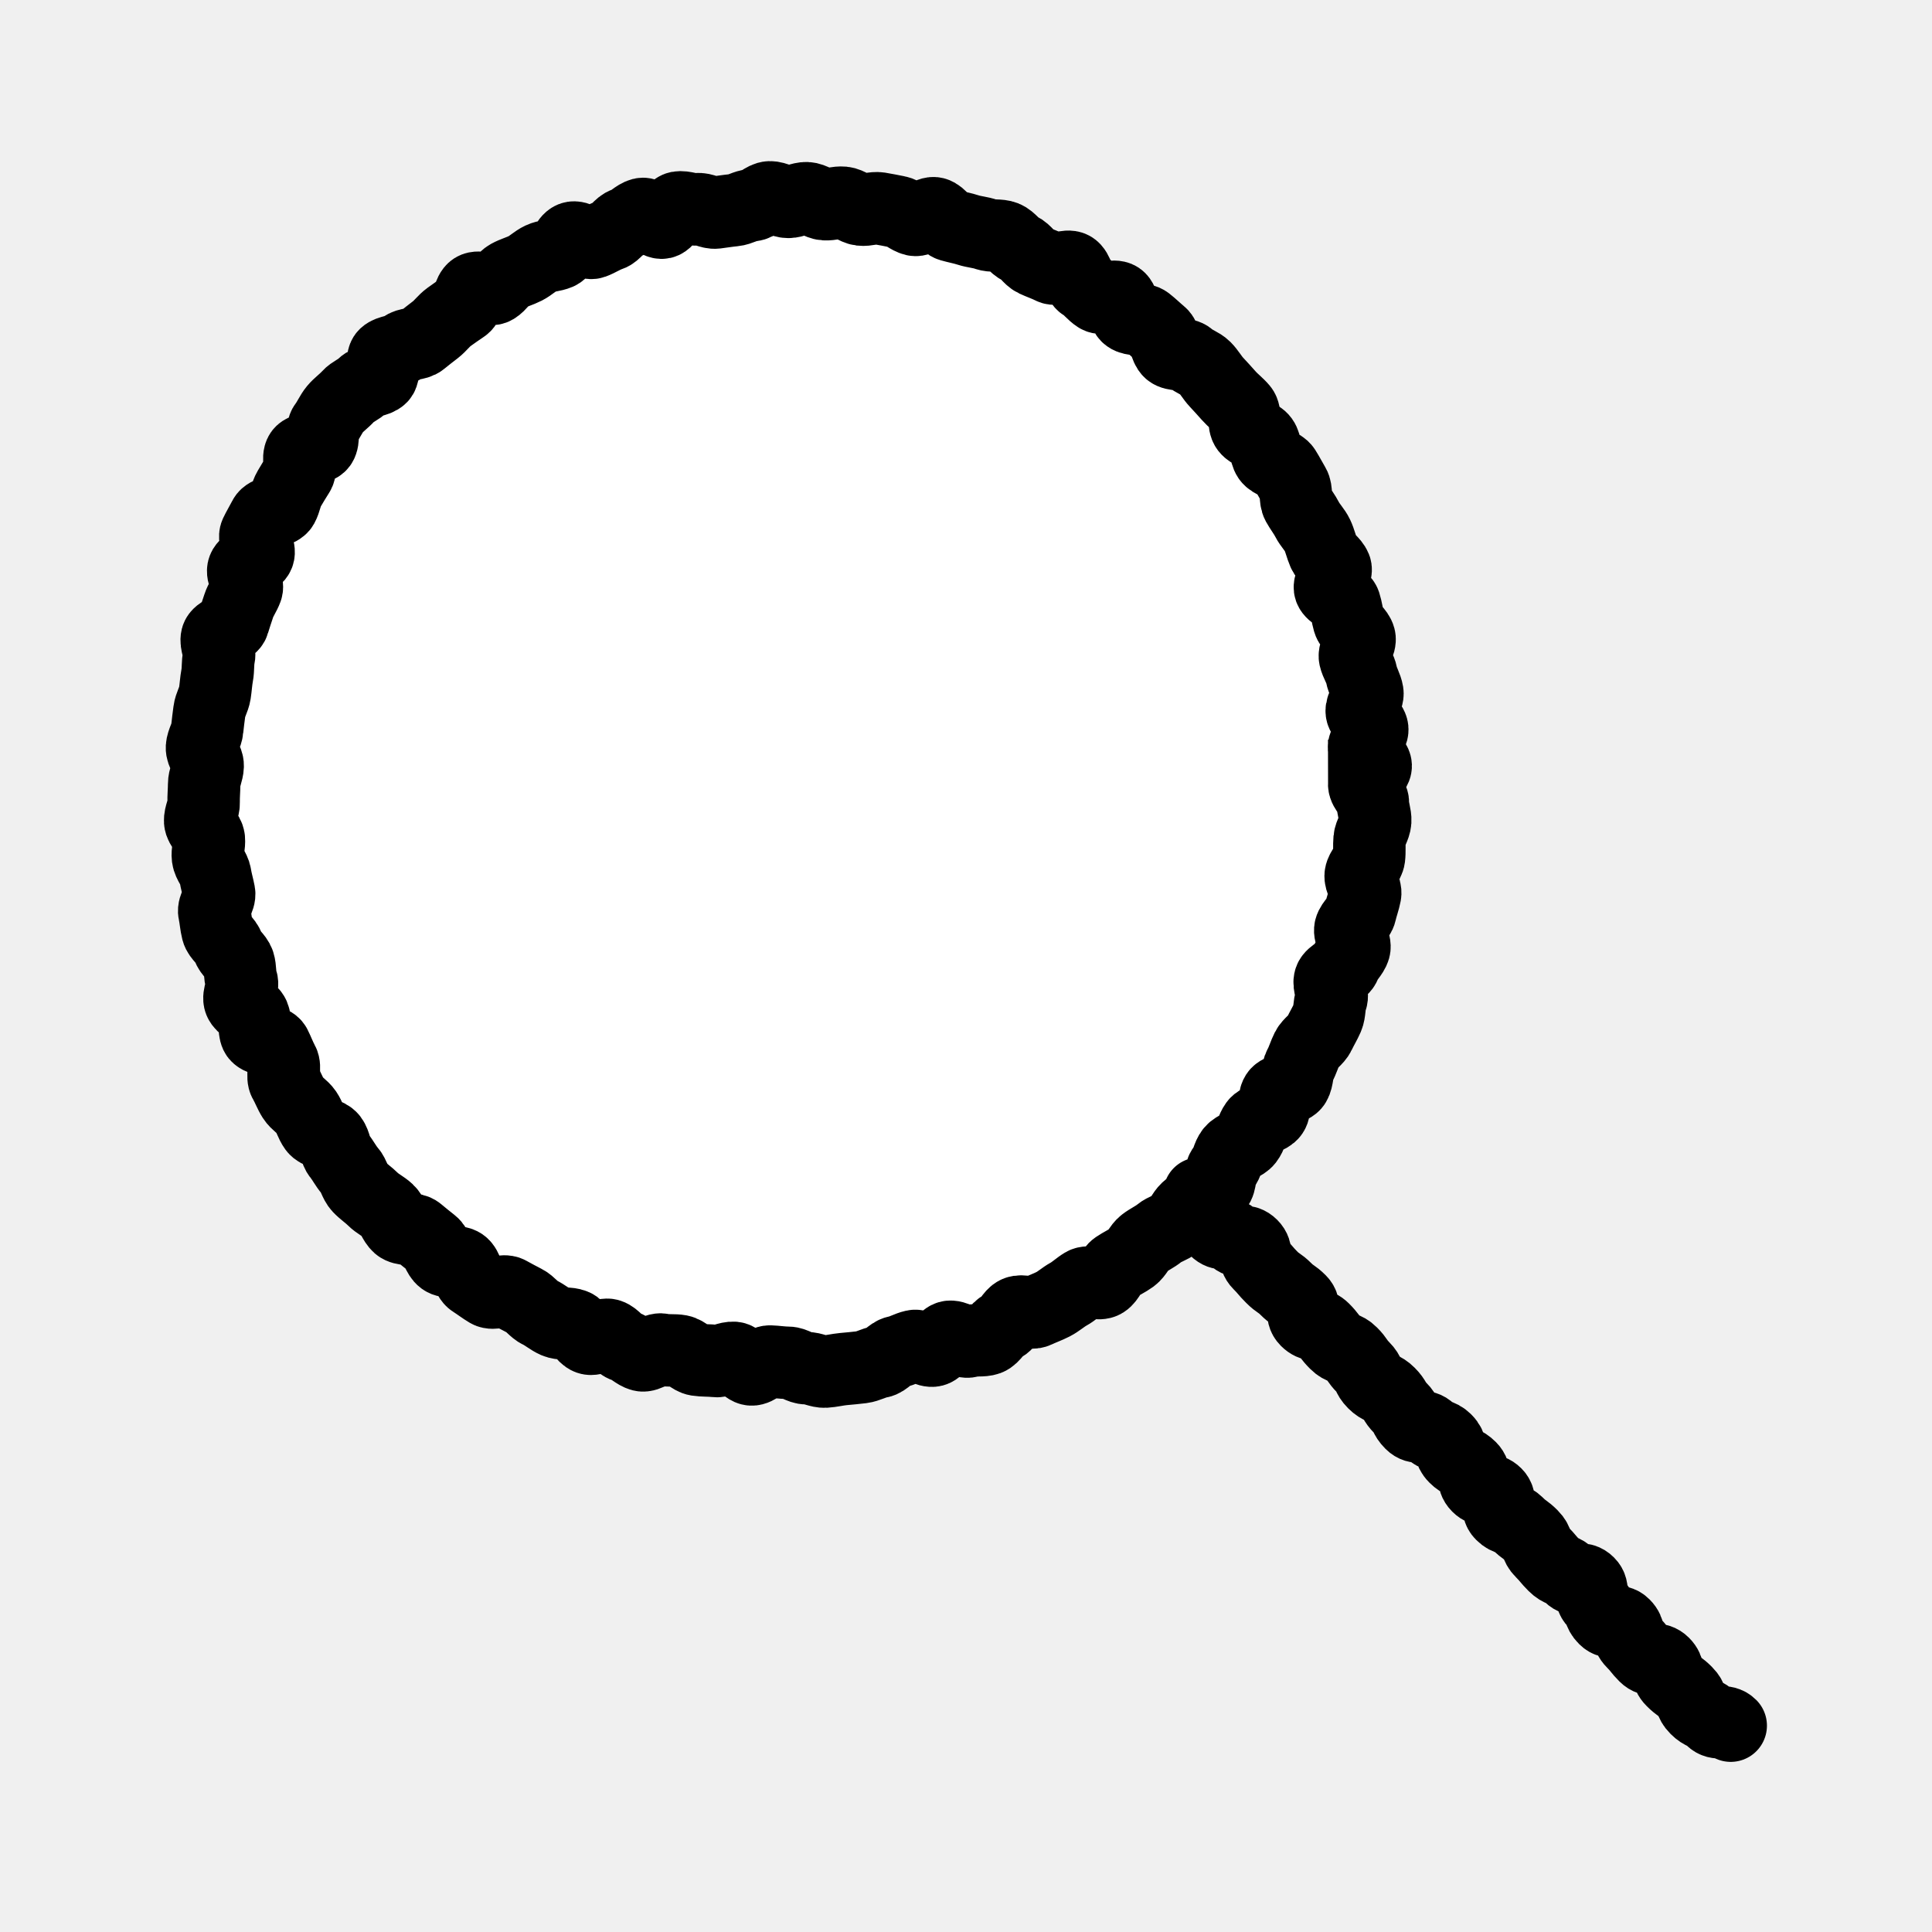
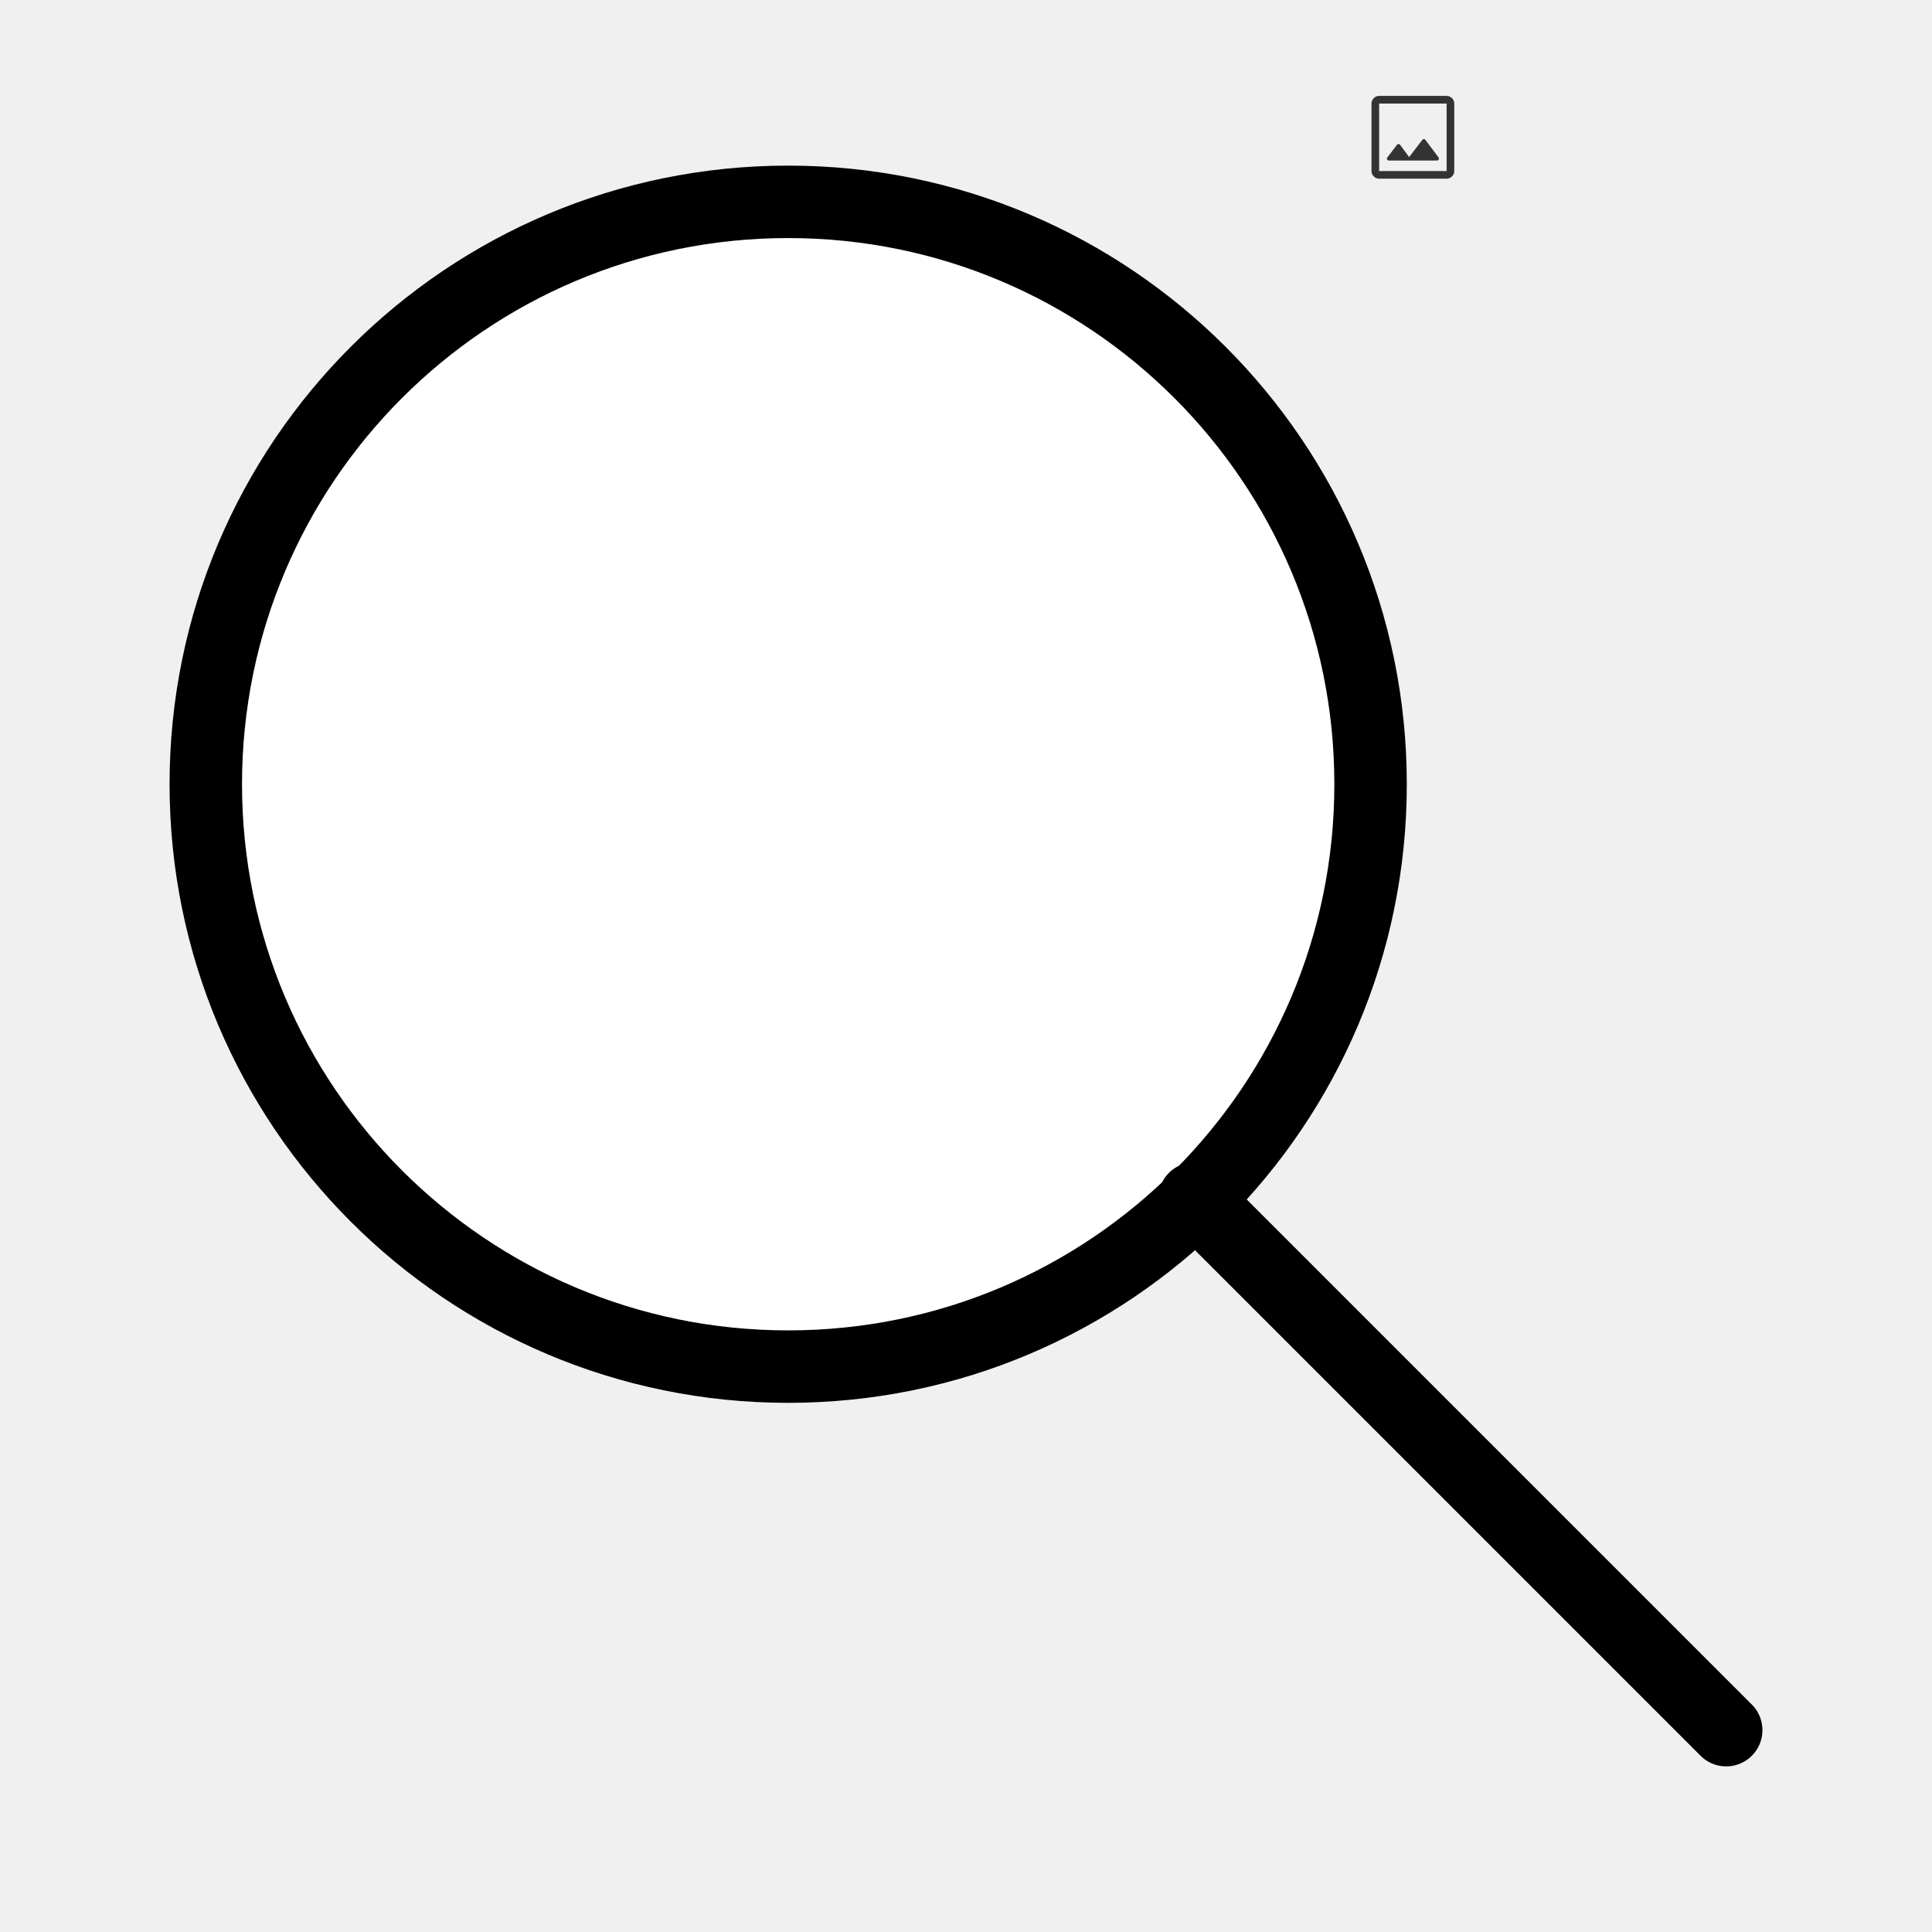
- <svg xmlns="http://www.w3.org/2000/svg" id="Small" width="400" height="400" viewBox="0 0 400 400">
-   <path d="M282.443,162.366c0,1.268,1.833,2.547,1.794,3.805-.039,1.267.562,2.586.485,3.842-.078,1.265-1.045,2.48-1.162,3.734-.118,1.261.031,2.563-.125,3.812-.157,1.257-1.517,2.341-1.712,3.585-.197,1.251,1.142,2.772.907,4.01s-.708,2.465-.982,3.695-1.742,2.19-2.054,3.411,1.131,2.946.78,4.157-1.607,2.183-1.997,3.382-2.56,1.781-2.988,2.968.686,2.944.221,4.116-.265,2.65-.767,3.807-1.187,2.271-1.725,3.412c-.539,1.144-1.91,1.893-2.484,3.017s-.905,2.385-1.514,3.49-.419,2.699-1.062,3.784c-.644,1.087-3.082,1.08-3.759,2.145s-.162,2.914-.872,3.957-2.72,1.168-3.463,2.188-.955,2.418-1.729,3.415-2.414,1.268-3.219,2.241-.893,2.522-1.728,3.468-.47,3.003-1.335,3.924-2.234,1.389-3.127,2.282c-.893.893-2.148,1.426-3.068,2.291s-1.408,2.223-2.355,3.058-2.371,1.131-3.343,1.937-2.174,1.318-3.172,2.092-1.503,2.208-2.524,2.951-2.209,1.269-3.253,1.981-1.478,2.396-2.544,3.074-3.146-.27-4.233.375-2.005,1.561-3.112,2.171-2.06,1.507-3.186,2.082-2.328.997-3.471,1.536-2.909-.362-4.07.14-1.721,2.38-2.896,2.846-1.865,2.272-3.054,2.7c-1.186.427-2.681.065-3.884.455-1.199.389-3.009-1.246-4.224-.893s-1.923,2.476-3.149,2.79-2.861-1.18-4.096-.905-2.336.979-3.58,1.215-2.231,1.856-3.482,2.053c-1.244.195-2.438.945-3.694,1.102-1.25.156-2.541.267-3.802.385-1.254.117-2.531.443-3.795.521-1.257.078-2.585-.738-3.851-.699-1.258.039-2.533-1.119-3.801-1.119s-2.5-.222-3.758-.261c-1.267-.039-2.609,1.71-3.866,1.633-1.265-.078-2.354-2.273-3.607-2.39-1.261-.118-2.608.8-3.858.644-1.257-.157-2.542-.064-3.787-.259-1.251-.197-2.277-1.571-3.515-1.806-1.244-.236-2.552-.007-3.782-.281-1.236-.275-2.963,1.462-4.184,1.149s-2.241-1.512-3.452-1.863c-1.215-.353-2.055-1.912-3.254-2.302s-3.066,1.118-4.252.691-1.856-2.292-3.028-2.756-2.672-.177-3.829-.678-2.153-1.408-3.294-1.946c-1.144-.539-1.931-1.792-3.054-2.366s-2.222-1.168-3.327-1.777-3.191.463-4.277-.181c-1.087-.644-2.125-1.45-3.189-2.127-1.066-.678-1.177-2.831-2.22-3.542s-2.922-.254-3.942-.997c-1.021-.743-1.267-2.537-2.264-3.312-.998-.775-1.964-1.574-2.937-2.379s-3.037-.361-3.983-1.196-1.311-2.356-2.231-3.22-2.166-1.428-3.058-2.321c-.893-.893-2.006-1.621-2.871-2.542s-1.108-2.441-1.944-3.389-1.397-2.138-2.202-3.111c-.805-.972-.806-2.573-1.581-3.571s-2.746-1.087-3.49-2.109c-.743-1.02-1.059-2.355-1.77-3.399s-1.99-1.728-2.668-2.795-1.106-2.307-1.75-3.394.19-3.004-.42-4.111-1.018-2.272-1.592-3.398-3.377-1.15-3.916-2.294c-.538-1.141-.048-2.768-.551-3.928s-2.339-1.788-2.805-2.963.768-3.007.34-4.197c-.427-1.186-.216-2.571-.606-3.774s-1.823-2.065-2.175-3.28-1.892-2.124-2.206-3.35-.381-2.544-.656-3.779,1.216-2.834.981-4.078-.6-2.438-.797-3.689c-.195-1.244-1.346-2.357-1.503-3.613-.156-1.25.3-2.576.182-3.838-.117-1.254-1.719-2.416-1.797-3.681-.078-1.257.76-2.59.721-3.856-.039-1.258.103-2.537.103-3.804s.694-2.52.733-3.778c.039-1.267-1.259-2.602-1.181-3.859.078-1.265.961-2.483,1.078-3.736.118-1.261.301-2.519.457-3.768.157-1.257.93-2.42,1.125-3.664.197-1.251.252-2.513.486-3.751.236-1.244.085-2.564.359-3.794s-.711-2.798-.399-4.019c.314-1.226,3.009-1.809,3.361-3.019s.766-2.377,1.156-3.576c.391-1.203,1.174-2.23,1.601-3.416.429-1.19-1.069-3.094-.605-4.266s2.504-1.691,3.006-2.849-1.014-3.235-.476-4.376,1.224-2.255,1.797-3.378,3.099-1.216,3.708-2.321.725-2.467,1.368-3.552,1.283-2.158,1.961-3.222-.258-3.212.453-4.255c.711-1.044,3.401-.705,4.144-1.725s.093-3.088.867-4.085,1.27-2.261,2.075-3.233c.806-.973,1.918-1.726,2.754-2.673s2.237-1.4,3.102-2.32c.865-.92,2.8-.777,3.693-1.67.893-.893-.083-3.714.838-4.579s2.772-.738,3.719-1.574,2.821-.553,3.794-1.358,1.943-1.541,2.941-2.316,1.727-1.839,2.749-2.583,2.034-1.439,3.079-2.15c1.043-.71,1.024-3.031,2.091-3.709s3.26.495,4.347-.15,1.747-1.977,2.854-2.587,2.346-.926,3.472-1.501c1.123-.574,2.046-1.524,3.189-2.063s2.517-.515,3.677-1.017,1.594-2.752,2.77-3.218,3.218,1.394,4.408.966,2.225-1.171,3.428-1.562c1.199-.389,1.995-2.058,3.21-2.411s2.2-1.616,3.426-1.93,3.079,2.037,4.314,1.762c1.23-.274,1.975-2.874,3.219-3.11,1.238-.235,2.67.551,3.92.355,1.244-.195,2.642.83,3.899.673,1.25-.156,2.458-.364,3.72-.481,1.254-.117,2.429-.951,3.694-1.03,1.257-.078,2.459-1.589,3.726-1.628,1.258-.039,2.552.939,3.819.939s2.555-.801,3.814-.762c1.267.039,2.488,1.161,3.744,1.239,1.265.078,2.571-.418,3.825-.301,1.261.118,2.402,1.258,3.652,1.415,1.257.157,2.607-.434,3.851-.238,1.251.197,2.489.468,3.727.703s2.286,1.377,3.516,1.651c1.236.275,3.003-1.643,4.224-1.33,1.226.314,2.056,2.147,3.267,2.498,1.215.353,2.469.569,3.668.959s2.522.46,3.708.887,2.697.089,3.869.554c1.176.466,1.973,1.9,3.131,2.402s1.877,1.961,3.018,2.499,2.337.923,3.461,1.496,3.233-.674,4.338-.065,1.245,2.944,2.331,3.587,1.85,1.769,2.915,2.446c1.066.678,3.332-.464,4.375.246s.884,3.138,1.905,3.881,2.913.32,3.91,1.094,1.908,1.683,2.88,2.488.917,2.797,1.864,3.632,3.103.333,4.024,1.197,2.356,1.245,3.249,2.138,1.529,2.088,2.393,3.009,1.734,1.88,2.57,2.827,1.913,1.736,2.718,2.709.229,3.071,1.004,4.069,2.495,1.29,3.238,2.312.532,2.721,1.243,3.765,2.665,1.283,3.343,2.349c.677,1.065,1.27,2.222,1.914,3.309s.186,2.816.796,3.923c.609,1.105,1.411,2.105,1.986,3.231.574,1.123,1.557,2.056,2.096,3.2.538,1.141.799,2.42,1.302,3.58s1.937,1.953,2.402,3.129-1.488,3.258-1.059,4.447c.427,1.186,2.603,1.762,2.994,2.965s.52,2.493.872,3.708,1.863,2.135,2.177,3.361-1.181,2.895-.906,4.13,1.108,2.345,1.344,3.589,1.017,2.4,1.213,3.651c.195,1.244-1.316,2.731-1.159,3.987.156,1.25,2.056,2.312,2.174,3.573.117,1.254-1.787,2.664-1.709,3.928.078,1.257,2.381,2.414,2.42,3.68.039,1.258-2.369,2.555-2.369,3.823ZM358.326,357.278c-1.342-1.342-2.652-.032-3.994-1.373-1.342-1.342-1.81-.874-3.152-2.216-1.341-1.341-.726-1.956-2.067-3.297s-1.546-1.136-2.886-2.477c-1.341-1.341-.496-2.186-1.837-3.526s-2.458-.225-3.799-1.566-1.19-1.495-2.532-2.837c-1.342-1.342-.49-2.194-1.832-3.535-1.341-1.341-2.647-.035-3.989-1.376-1.341-1.341-.694-1.988-2.035-3.329s-.022-2.661-1.364-4.003-2.518-.167-3.861-1.51-1.872-.811-3.214-2.153c-1.341-1.341-1.224-1.459-2.566-2.8s-.705-1.979-2.047-3.321c-1.342-1.342-1.554-1.131-2.896-2.474-1.342-1.342-2.018-.666-3.359-2.008-1.342-1.342.129-2.814-1.213-4.156-1.343-1.343-2.366-.319-3.709-1.662s-.231-2.453-1.573-3.795-1.817-.869-3.159-2.211c-1.34-1.34-.556-2.124-1.895-3.464-1.342-1.342-2.007-.677-3.349-2.019s-2.512-.172-3.853-1.513-.876-1.805-2.216-3.146-.995-1.688-2.336-3.03c-1.343-1.343-1.821-.865-3.164-2.208s-.846-1.837-2.188-3.178c-1.343-1.343-1.094-1.592-2.437-2.935s-1.938-.747-3.28-2.089c-1.344-1.344-1.164-1.523-2.508-2.866-1.343-1.343-2.169-.516-3.512-1.859s-.003-2.684-1.346-4.028-1.585-1.103-2.929-2.447c-1.341-1.341-1.586-1.096-2.927-2.438-1.343-1.343-1.237-1.449-2.58-2.792s-.249-2.44-1.594-3.784c-1.345-1.345-2.419-.27-3.764-1.615-1.345-1.345-2.367-.323-3.712-1.668-1.347-1.347-.762-1.932-2.109-3.279-1.347-1.347.134-2.828-1.213-4.176" style="fill: #fff;" />
-   <path d="M282.443,162.366c0,1.268,1.833,2.547,1.794,3.805-.039,1.267.562,2.586.485,3.842-.078,1.265-1.045,2.48-1.162,3.734-.118,1.261.031,2.563-.125,3.812-.157,1.257-1.517,2.341-1.712,3.585-.197,1.251,1.142,2.772.907,4.01s-.708,2.465-.982,3.695-1.742,2.19-2.054,3.411,1.131,2.946.78,4.157-1.607,2.183-1.997,3.382-2.56,1.781-2.988,2.968.686,2.944.221,4.116-.265,2.65-.767,3.807-1.187,2.271-1.725,3.412c-.539,1.144-1.91,1.893-2.484,3.017s-.905,2.385-1.514,3.49-.419,2.699-1.062,3.784c-.644,1.087-3.082,1.08-3.759,2.145s-.162,2.914-.872,3.957-2.72,1.168-3.463,2.188-.955,2.418-1.729,3.415-2.414,1.268-3.219,2.241-.893,2.522-1.728,3.468-.47,3.003-1.335,3.924-2.234,1.389-3.127,2.282c-.893.893-2.148,1.426-3.068,2.291s-1.408,2.223-2.355,3.058-2.371,1.131-3.343,1.937-2.174,1.318-3.172,2.092-1.503,2.208-2.524,2.951-2.209,1.269-3.253,1.981-1.478,2.396-2.544,3.074-3.146-.27-4.233.375-2.005,1.561-3.112,2.171-2.06,1.507-3.186,2.082-2.328.997-3.471,1.536-2.909-.362-4.07.14-1.721,2.38-2.896,2.846-1.865,2.272-3.054,2.7c-1.186.427-2.681.065-3.884.455-1.199.389-3.009-1.246-4.224-.893s-1.923,2.476-3.149,2.79-2.861-1.18-4.096-.905-2.336.979-3.58,1.215-2.231,1.856-3.482,2.053c-1.244.195-2.438.945-3.694,1.102-1.25.156-2.541.267-3.802.385-1.254.117-2.531.443-3.795.521-1.257.078-2.585-.738-3.851-.699-1.258.039-2.533-1.119-3.801-1.119s-2.5-.222-3.758-.261c-1.267-.039-2.609,1.71-3.866,1.633-1.265-.078-2.354-2.273-3.607-2.39-1.261-.118-2.608.8-3.858.644-1.257-.157-2.542-.064-3.787-.259-1.251-.197-2.277-1.571-3.515-1.806-1.244-.236-2.552-.007-3.782-.281-1.236-.275-2.963,1.462-4.184,1.149s-2.241-1.512-3.452-1.863c-1.215-.353-2.055-1.912-3.254-2.302s-3.066,1.118-4.252.691-1.856-2.292-3.028-2.756-2.672-.177-3.829-.678-2.153-1.408-3.294-1.946c-1.144-.539-1.931-1.792-3.054-2.366s-2.222-1.168-3.327-1.777-3.191.463-4.277-.181c-1.087-.644-2.125-1.45-3.189-2.127-1.066-.678-1.177-2.831-2.22-3.542s-2.922-.254-3.942-.997c-1.021-.743-1.267-2.537-2.264-3.312-.998-.775-1.964-1.574-2.937-2.379s-3.037-.361-3.983-1.196-1.311-2.356-2.231-3.22-2.166-1.428-3.058-2.321c-.893-.893-2.006-1.621-2.871-2.542s-1.108-2.441-1.944-3.389-1.397-2.138-2.202-3.111c-.805-.972-.806-2.573-1.581-3.571s-2.746-1.087-3.49-2.109c-.743-1.02-1.059-2.355-1.77-3.399s-1.99-1.728-2.668-2.795-1.106-2.307-1.75-3.394.19-3.004-.42-4.111-1.018-2.272-1.592-3.398-3.377-1.15-3.916-2.294c-.538-1.141-.048-2.768-.551-3.928s-2.339-1.788-2.805-2.963.768-3.007.34-4.197c-.427-1.186-.216-2.571-.606-3.774s-1.823-2.065-2.175-3.28-1.892-2.124-2.206-3.35-.381-2.544-.656-3.779,1.216-2.834.981-4.078-.6-2.438-.797-3.689c-.195-1.244-1.346-2.357-1.503-3.613-.156-1.25.3-2.576.182-3.838-.117-1.254-1.719-2.416-1.797-3.681-.078-1.257.76-2.59.721-3.856-.039-1.258.103-2.537.103-3.804s.694-2.52.733-3.778c.039-1.267-1.259-2.602-1.181-3.859.078-1.265.961-2.483,1.078-3.736.118-1.261.301-2.519.457-3.768.157-1.257.93-2.42,1.125-3.664.197-1.251.252-2.513.486-3.751.236-1.244.085-2.564.359-3.794s-.711-2.798-.399-4.019c.314-1.226,3.009-1.809,3.361-3.019s.766-2.377,1.156-3.576c.391-1.203,1.174-2.23,1.601-3.416.429-1.19-1.069-3.094-.605-4.266s2.504-1.691,3.006-2.849-1.014-3.235-.476-4.376,1.224-2.255,1.797-3.378,3.099-1.216,3.708-2.321.725-2.467,1.368-3.552,1.283-2.158,1.961-3.222-.258-3.212.453-4.255c.711-1.044,3.401-.705,4.144-1.725s.093-3.088.867-4.085,1.27-2.261,2.075-3.233c.806-.973,1.918-1.726,2.754-2.673s2.237-1.4,3.102-2.32c.865-.92,2.8-.777,3.693-1.67.893-.893-.083-3.714.838-4.579s2.772-.738,3.719-1.574,2.821-.553,3.794-1.358,1.943-1.541,2.941-2.316,1.727-1.839,2.749-2.583,2.034-1.439,3.079-2.15c1.043-.71,1.024-3.031,2.091-3.709s3.26.495,4.347-.15,1.747-1.977,2.854-2.587,2.346-.926,3.472-1.501c1.123-.574,2.046-1.524,3.189-2.063s2.517-.515,3.677-1.017,1.594-2.752,2.77-3.218,3.218,1.394,4.408.966,2.225-1.171,3.428-1.562c1.199-.389,1.995-2.058,3.21-2.411s2.2-1.616,3.426-1.93,3.079,2.037,4.314,1.762c1.23-.274,1.975-2.874,3.219-3.11,1.238-.235,2.67.551,3.92.355,1.244-.195,2.642.83,3.899.673,1.25-.156,2.458-.364,3.72-.481,1.254-.117,2.429-.951,3.694-1.03,1.257-.078,2.459-1.589,3.726-1.628,1.258-.039,2.552.939,3.819.939s2.555-.801,3.814-.762c1.267.039,2.488,1.161,3.744,1.239,1.265.078,2.571-.418,3.825-.301,1.261.118,2.402,1.258,3.652,1.415,1.257.157,2.607-.434,3.851-.238,1.251.197,2.489.468,3.727.703s2.286,1.377,3.516,1.651c1.236.275,3.003-1.643,4.224-1.33,1.226.314,2.056,2.147,3.267,2.498,1.215.353,2.469.569,3.668.959s2.522.46,3.708.887,2.697.089,3.869.554c1.176.466,1.973,1.9,3.131,2.402s1.877,1.961,3.018,2.499,2.337.923,3.461,1.496,3.233-.674,4.338-.065,1.245,2.944,2.331,3.587,1.85,1.769,2.915,2.446c1.066.678,3.332-.464,4.375.246s.884,3.138,1.905,3.881,2.913.32,3.91,1.094,1.908,1.683,2.88,2.488.917,2.797,1.864,3.632,3.103.333,4.024,1.197,2.356,1.245,3.249,2.138,1.529,2.088,2.393,3.009,1.734,1.88,2.57,2.827,1.913,1.736,2.718,2.709.229,3.071,1.004,4.069,2.495,1.29,3.238,2.312.532,2.721,1.243,3.765,2.665,1.283,3.343,2.349c.677,1.065,1.27,2.222,1.914,3.309s.186,2.816.796,3.923c.609,1.105,1.411,2.105,1.986,3.231.574,1.123,1.557,2.056,2.096,3.2.538,1.141.799,2.42,1.302,3.58s1.937,1.953,2.402,3.129-1.488,3.258-1.059,4.447c.427,1.186,2.603,1.762,2.994,2.965s.52,2.493.872,3.708,1.863,2.135,2.177,3.361-1.181,2.895-.906,4.13,1.108,2.345,1.344,3.589,1.017,2.4,1.213,3.651c.195,1.244-1.316,2.731-1.159,3.987.156,1.25,2.056,2.312,2.174,3.573.117,1.254-1.787,2.664-1.709,3.928.078,1.257,2.381,2.414,2.42,3.68.039,1.258-2.369,2.555-2.369,3.823ZM358.326,357.278c-1.342-1.342-2.652-.032-3.994-1.373-1.342-1.342-1.81-.874-3.152-2.216-1.341-1.341-.726-1.956-2.067-3.297s-1.546-1.136-2.886-2.477c-1.341-1.341-.496-2.186-1.837-3.526s-2.458-.225-3.799-1.566-1.19-1.495-2.532-2.837c-1.342-1.342-.49-2.194-1.832-3.535-1.341-1.341-2.647-.035-3.989-1.376-1.341-1.341-.694-1.988-2.035-3.329s-.022-2.661-1.364-4.003-2.518-.167-3.861-1.51-1.872-.811-3.214-2.153c-1.341-1.341-1.224-1.459-2.566-2.8s-.705-1.979-2.047-3.321c-1.342-1.342-1.554-1.131-2.896-2.474-1.342-1.342-2.018-.666-3.359-2.008-1.342-1.342.129-2.814-1.213-4.156-1.343-1.343-2.366-.319-3.709-1.662s-.231-2.453-1.573-3.795-1.817-.869-3.159-2.211c-1.34-1.34-.556-2.124-1.895-3.464-1.342-1.342-2.007-.677-3.349-2.019s-2.512-.172-3.853-1.513-.876-1.805-2.216-3.146-.995-1.688-2.336-3.03c-1.343-1.343-1.821-.865-3.164-2.208s-.846-1.837-2.188-3.178c-1.343-1.343-1.094-1.592-2.437-2.935s-1.938-.747-3.28-2.089c-1.344-1.344-1.164-1.523-2.508-2.866-1.343-1.343-2.169-.516-3.512-1.859s-.003-2.684-1.346-4.028-1.585-1.103-2.929-2.447c-1.341-1.341-1.586-1.096-2.927-2.438-1.343-1.343-1.237-1.449-2.58-2.792s-.249-2.44-1.594-3.784c-1.345-1.345-2.419-.27-3.764-1.615-1.345-1.345-2.367-.323-3.712-1.668-1.347-1.347-.762-1.932-2.109-3.279-1.347-1.347.134-2.828-1.213-4.176" style="fill: none; stroke: #000; stroke-linecap: round; stroke-miterlimit: 10; stroke-width: 15px;" />
+ <svg xmlns="http://www.w3.org/2000/svg" id="LM_Icons" data-name="LM Icons" width="700" height="700" viewBox="0 0 700 700">
+   <path d="M496.585,284.14c0,116.538-94.473,211.011-211.011,211.011s-211.011-94.473-211.011-211.011,94.473-211.011,211.011-211.011,211.011,94.473,211.011,211.011ZM625.436,626.87l-192.636-192.636" style="fill: #fff; stroke: #000; stroke-linecap: round; stroke-miterlimit: 10; stroke-width: 26.25px;" />
+   <path d="M499.692,64.745c-.75,0-1.401-.275-1.952-.826-.551-.551-.826-1.202-.826-1.952v-24.444c0-.75.275-1.401.826-1.952.551-.551,1.202-.826,1.952-.826h24.444c.75,0,1.401.275,1.952.826.551.551.826,1.202.826,1.952v24.444c0,.75-.275,1.401-.826,1.952-.551.551-1.202.826-1.952.826h-24.444ZM499.692,61.967h24.444v-24.444h-24.444s0,24.444,0,24.444ZM499.692,61.967v-24.444s0,24.444,0,24.444ZM503.192,58.161h17.472c.269,0,.47-.125.604-.375s.118-.495-.049-.736l-4.777-6.375c-.148-.185-.334-.277-.556-.278-.222,0-.407.093-.555.278l-4.778,6.236-3.278-4.458c-.148-.185-.334-.278-.556-.278s-.407.093-.555.278l-3.5,4.597c-.185.241-.211.486-.076.736.134.25.336.375.604.375Z" style="fill: #333;" />
</svg>
